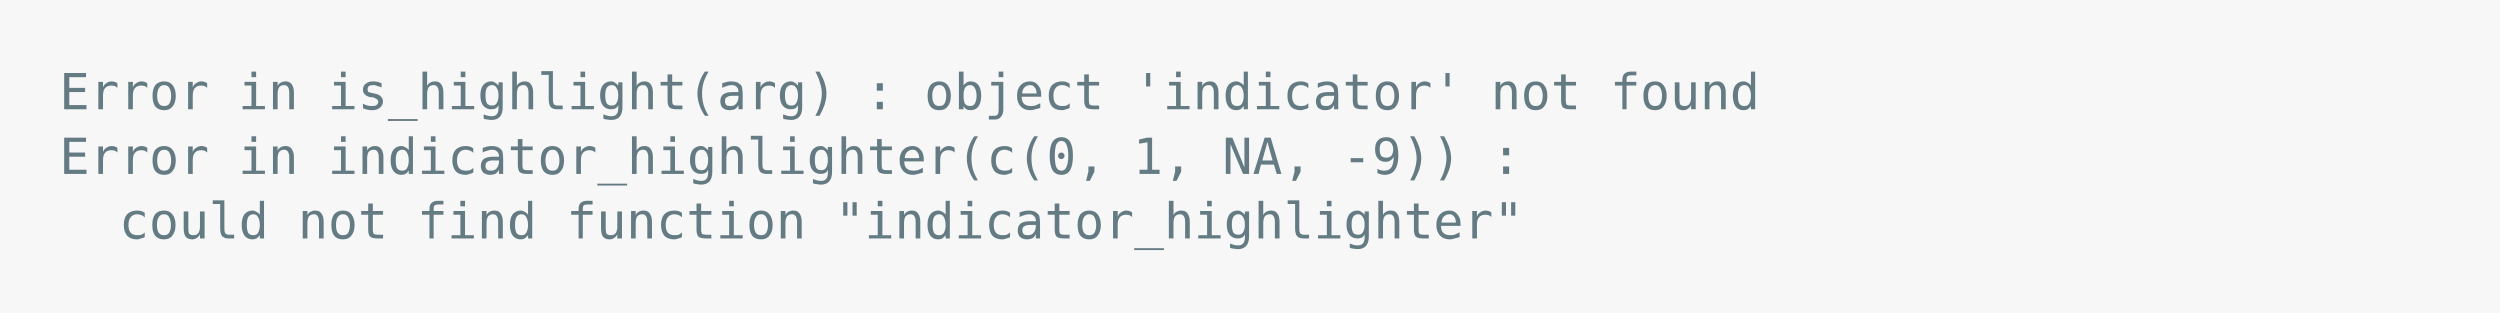
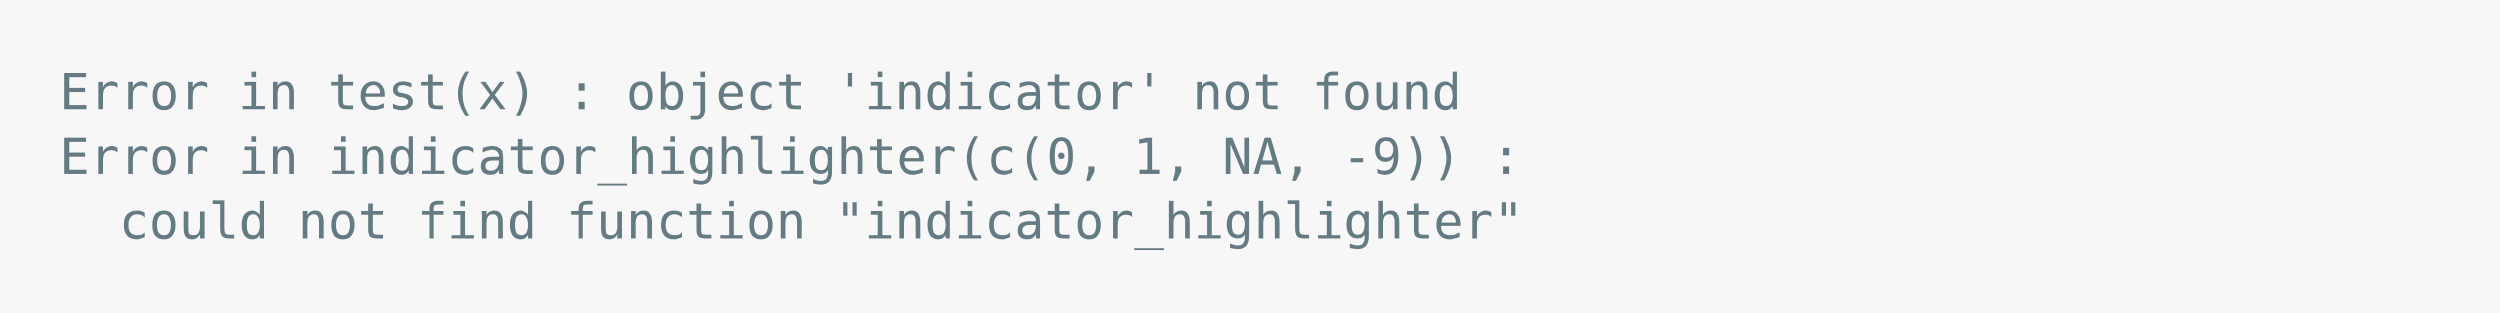
<svg xmlns="http://www.w3.org/2000/svg" xmlns:xlink="http://www.w3.org/1999/xlink" width="840" height="105.13">
  <rect width="840" height="105.13" rx="0" ry="0" class="a" />
  <svg height="65.13" viewBox="0 0 80 6.513" width="800" x="20" y="20">
    <style>.a{fill:rgb(247,247,247)}.b{font-family:'Fira Code',Monaco,Consolas,Menlo,'Bitstream Vera Sans Mono','Powerline Symbols',monospace}.c{fill:transparent}.d{fill:rgb(101,123,131);white-space:pre}</style>
    <g font-family="'Fira Code',Monaco,Consolas,Menlo,'Bitstream Vera Sans Mono','Powerline Symbols',monospace" font-size="1.67" class="b">
      <defs>
        <symbol id="a">
          <rect height="3" width="80" x="0" y="0" class="c" />
        </symbol>
      </defs>
      <rect height="6.513" width="80" class="a" />
      <svg x="0" y="0" width="80">
        <svg x="0">
          <use xlink:href="#a" />
          <text font-size="1.67" x="0" y="1.67" class="d">Error</text>
          <text font-size="1.67" x="6.012" y="1.67" class="d">in</text>
-           <text font-size="1.67" x="9.018" y="1.67" class="d">is_highlight(arg)</text>
-           <text font-size="1.67" x="27.054" y="1.67" class="d">:</text>
-           <text font-size="1.67" x="29.058" y="1.67" class="d">object</text>
-           <text font-size="1.67" x="36.072" y="1.67" class="d">'indicator'</text>
-           <text font-size="1.67" x="48.096" y="1.67" class="d">not</text>
-           <text font-size="1.67" x="52.104" y="1.67" class="d">found</text>
+           <text font-size="1.67" x="9.018" y="1.67" class="d">test(x)</text>
+           <text font-size="1.67" x="17.034" y="1.67" class="d">:</text>
+           <text font-size="1.67" x="19.038" y="1.67" class="d">object</text>
+           <text font-size="1.67" x="26.052" y="1.67" class="d">'indicator'</text>
+           <text font-size="1.67" x="38.076" y="1.67" class="d">not</text>
+           <text font-size="1.67" x="42.084" y="1.67" class="d">found</text>
          <text font-size="1.67" x="0" y="3.841" class="d">Error</text>
          <text font-size="1.67" x="6.012" y="3.841" class="d">in</text>
          <text font-size="1.67" x="9.018" y="3.841" class="d">indicator_highlighter(c(0,</text>
          <text font-size="1.67" x="36.072" y="3.841" class="d">1,</text>
          <text font-size="1.67" x="39.078" y="3.841" class="d">NA,</text>
          <text font-size="1.67" x="43.086" y="3.841" class="d">-9))</text>
          <text font-size="1.67" x="48.096" y="3.841" class="d">:</text>
          <text font-size="1.67" x="2.004" y="6.012" class="d">could</text>
          <text font-size="1.67" x="8.016" y="6.012" class="d">not</text>
          <text font-size="1.67" x="12.024" y="6.012" class="d">find</text>
          <text font-size="1.67" x="17.034" y="6.012" class="d">function</text>
          <text font-size="1.67" x="26.052" y="6.012" class="d">"indicator_highlighter"</text>
        </svg>
      </svg>
    </g>
  </svg>
</svg>
